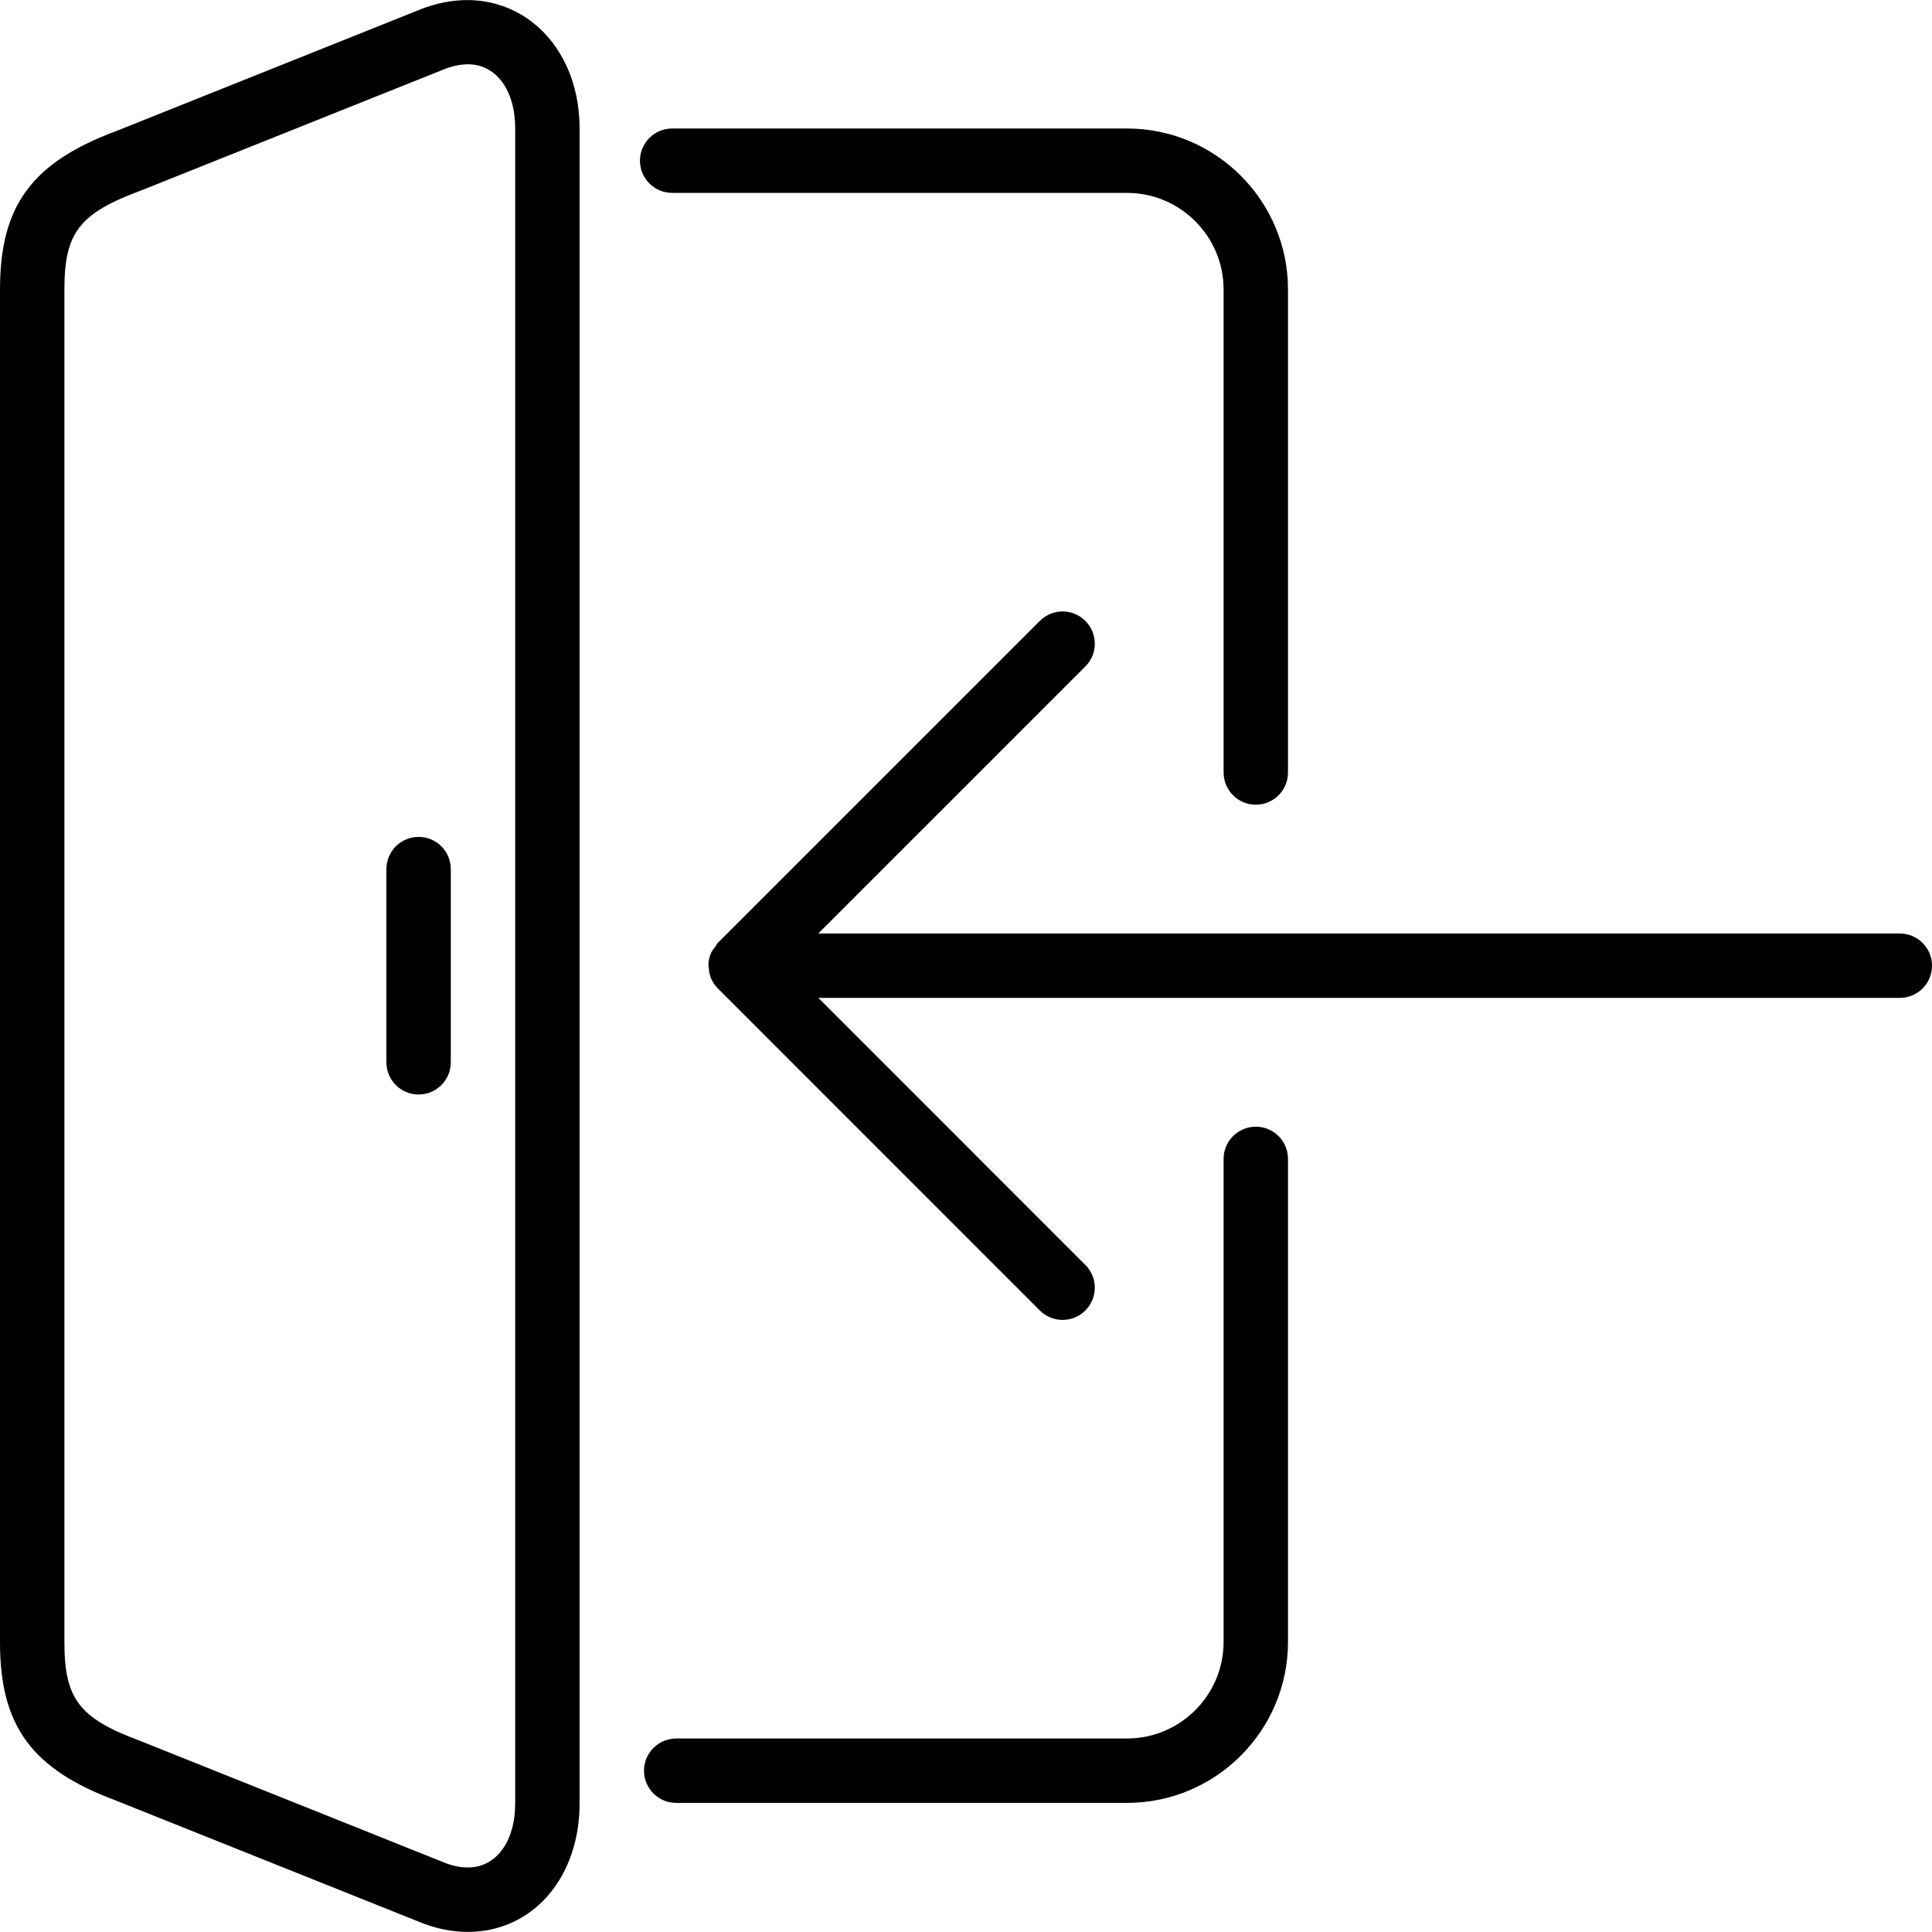
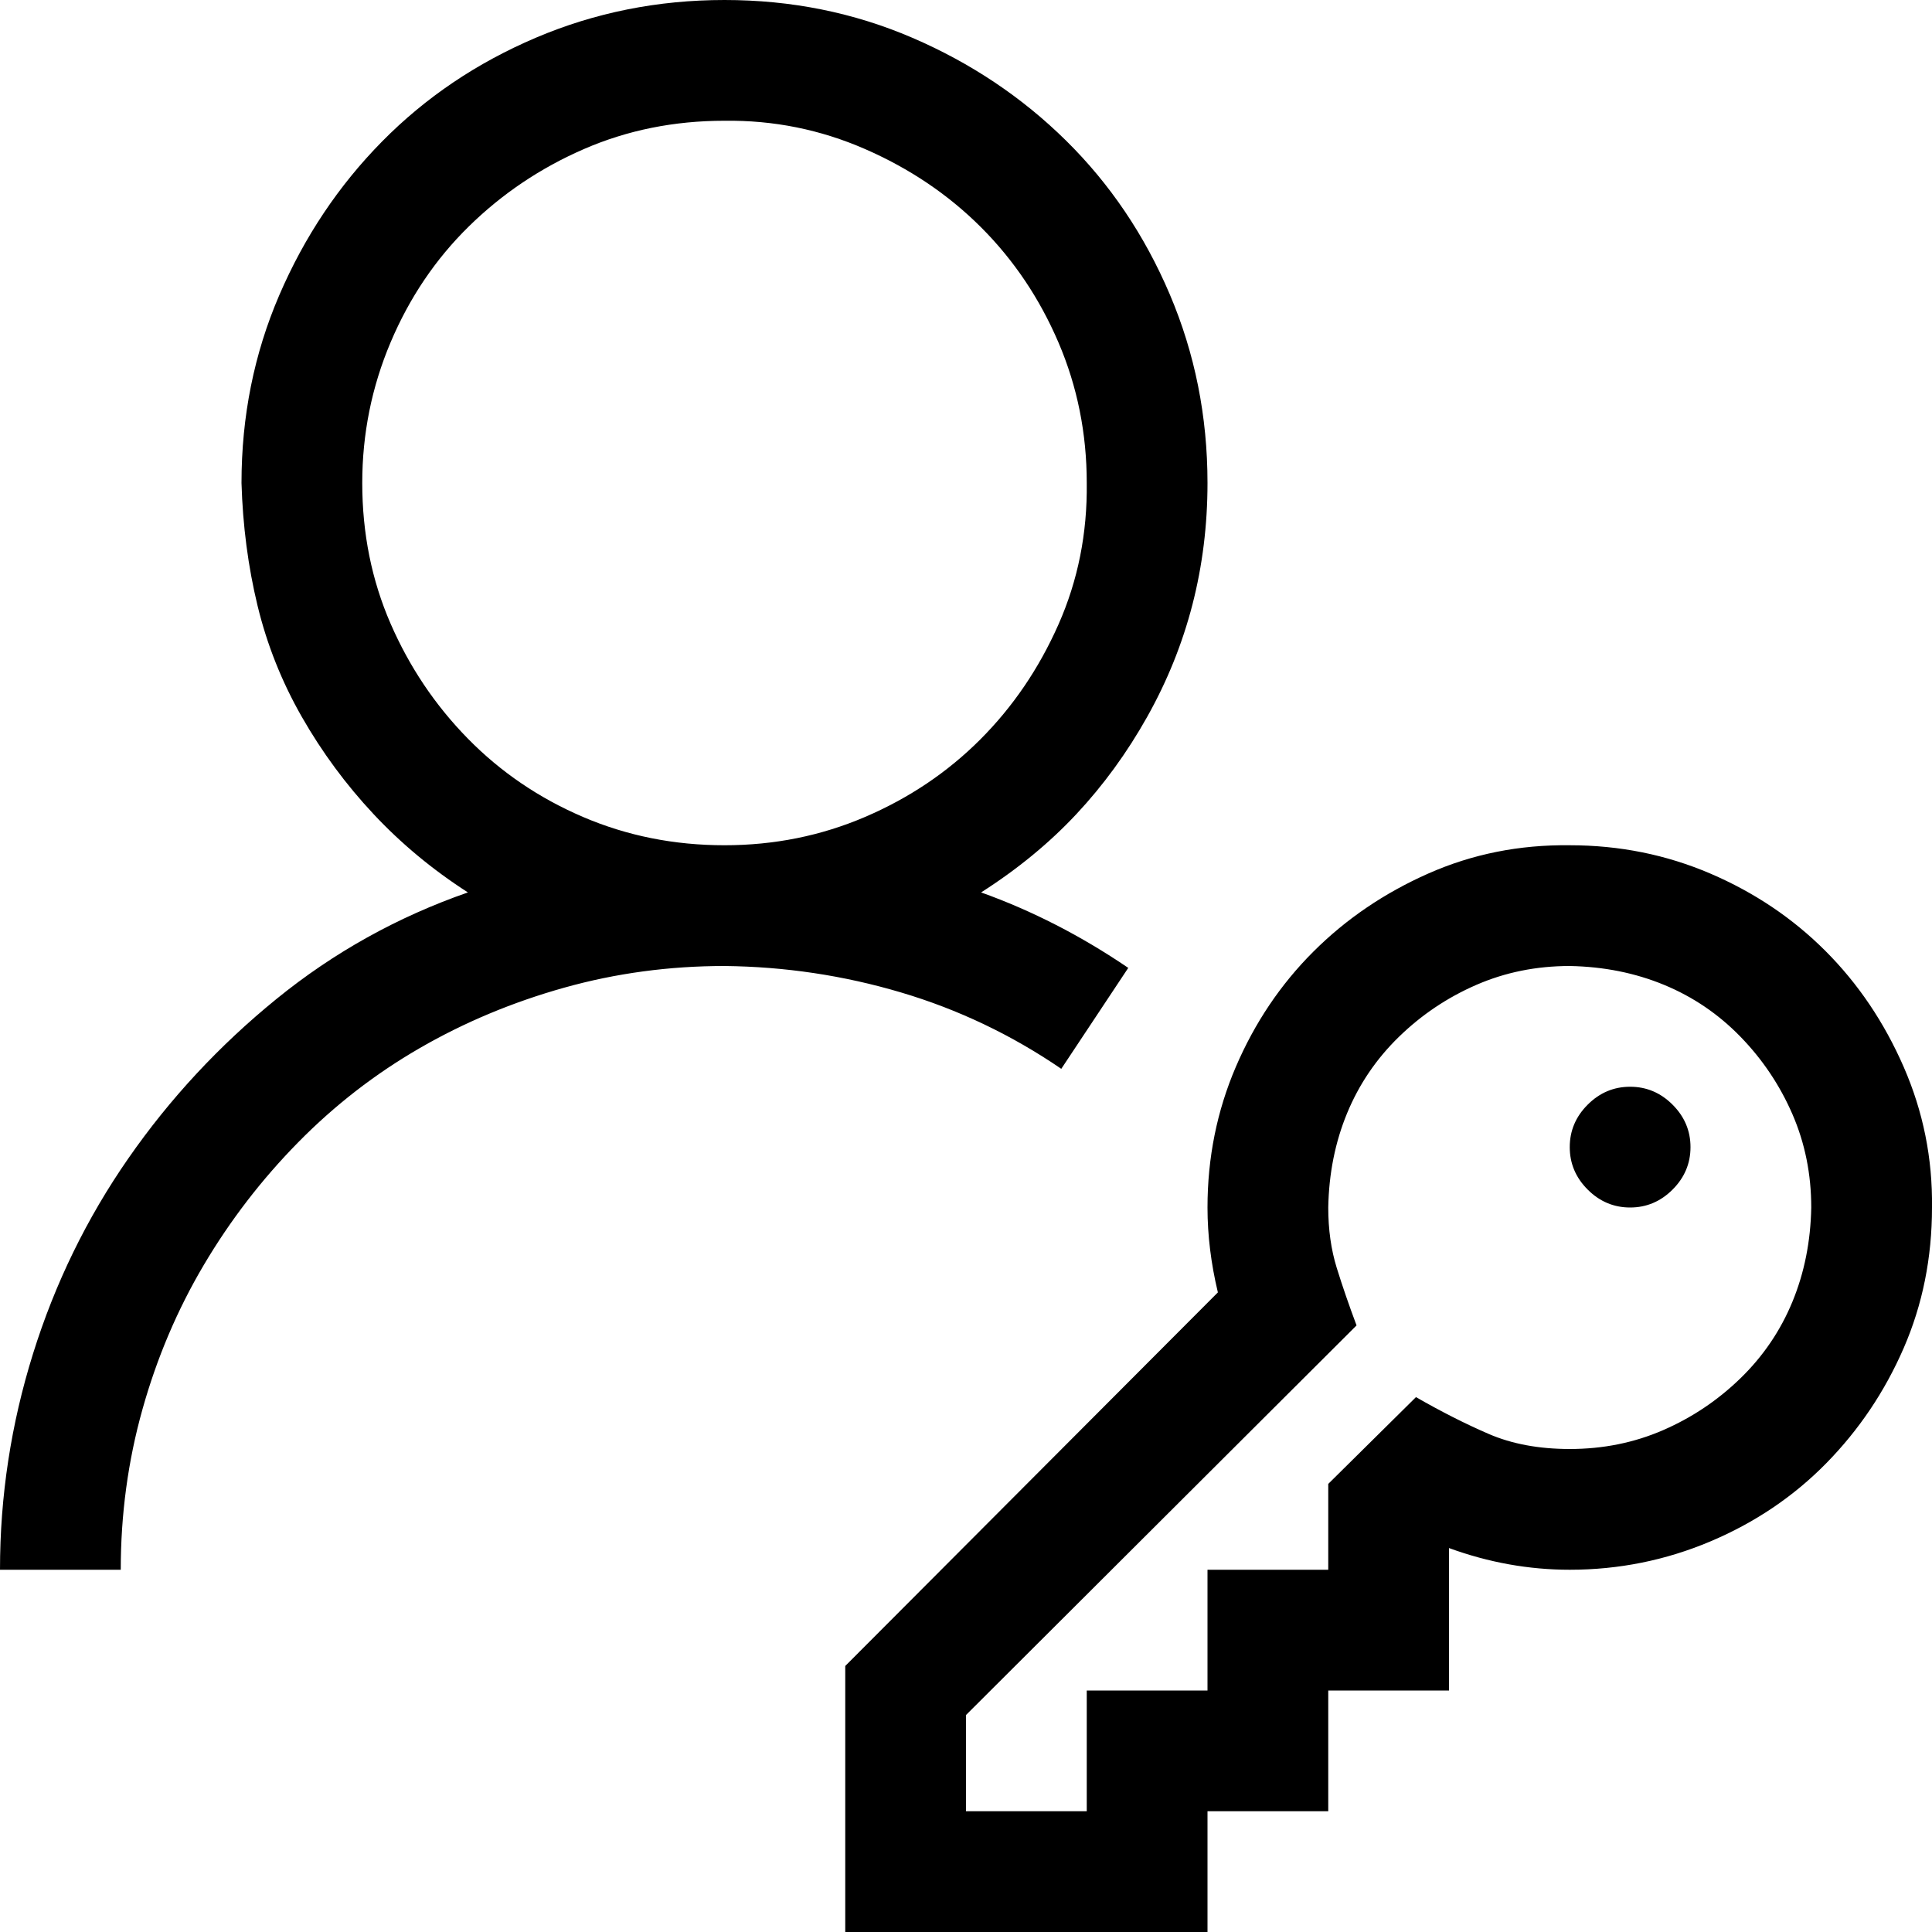
- <svg xmlns="http://www.w3.org/2000/svg" fill="#000000" height="20px" width="20px" version="1.1" id="Layer_1" viewBox="0 0 512 512" xml:space="preserve">
-   <g>
-     <g>
-       <g>
-         <path d="M110.933,221.786c-4.719,0-8.533,3.823-8.533,8.533v51.2c0,4.71,3.814,8.533,8.533,8.533s8.533-3.823,8.533-8.533v-51.2     C119.467,225.609,115.652,221.786,110.933,221.786z" />
-         <path d="M503.467,247.386H216.849l70.784-70.775c3.336-3.337,3.336-8.73,0-12.066c-3.337-3.336-8.73-3.336-12.066,0     l-85.333,85.325c-0.273,0.273-0.384,0.623-0.606,0.922c-0.461,0.589-0.947,1.152-1.229,1.843     c-0.444,1.05-0.666,2.159-0.666,3.277v0.009c0,0.162,0.085,0.299,0.094,0.452c0.051,0.947,0.188,1.894,0.555,2.782     c0.444,1.075,1.092,2.039,1.911,2.842l85.274,85.291c1.664,1.664,3.849,2.5,6.033,2.5c2.185,0,4.369-0.836,6.033-2.5     c3.336-3.328,3.336-8.73,0-12.066l-70.75-70.767h286.583c4.719,0,8.533-3.823,8.533-8.533     C512,251.209,508.186,247.386,503.467,247.386z" />
-         <path d="M111.855,2.309L31.164,34.59C8.448,43.004,0,54.422,0,76.719v358.477c0,22.298,8.448,33.715,30.967,42.061l81.05,32.427     c4.011,1.519,8.038,2.287,11.972,2.287c17.161,0,29.611-14.336,29.611-34.091V34.053C153.6,9.775,134.246-6.114,111.855,2.309z      M136.533,477.88c0,10.18-5.043,17.024-12.544,17.024c-1.86,0-3.874-0.401-5.794-1.118l-81.092-32.452     c-16.102-5.965-20.036-11.102-20.036-26.138V76.719c0-15.036,3.934-20.164,20.233-26.206l80.734-32.29     c2.082-0.785,4.087-1.186,5.956-1.186c7.501,0,12.544,6.835,12.544,17.016V477.88z" />
-         <path d="M332.8,298.586c-4.719,0-8.533,3.823-8.533,8.533v128c0,14.114-11.486,25.6-25.6,25.6H179.2     c-4.719,0-8.533,3.823-8.533,8.533s3.814,8.533,8.533,8.533h119.467c23.526,0,42.667-19.14,42.667-42.667v-128     C341.333,302.409,337.519,298.586,332.8,298.586z" />
-         <path d="M178.133,51.119h120.533c14.114,0,25.6,11.486,25.6,25.6v128c0,4.71,3.814,8.533,8.533,8.533     c4.719,0,8.533-3.823,8.533-8.533v-128c0-23.526-19.14-42.667-42.667-42.667H178.133c-4.719,0-8.533,3.823-8.533,8.533     S173.414,51.119,178.133,51.119z" />
-       </g>
-     </g>
-   </g>
+ <svg xmlns="http://www.w3.org/2000/svg" viewBox="0 0 2048 2048">
+   <path d="M1728 1152q26 0 45 19t19 45t-19 45t-45 19t-45-19t-19-45t19-45t45-19m-603-19q-79-54-170-81t-187-28q-88 0-170 23t-153 64t-129 100t-100 130t-65 153t-23 170H0q0-117 35-229t101-207t157-169t203-113q-56-36-100-83t-76-103t-47-118t-17-130q0-106 40-199t109-163T568 40T768 0t199 40t163 109t110 163t40 200q0 67-16 129t-48 119t-75 103t-101 83q81 29 156 80zM384 512q0 80 30 149t82 122t122 83t150 30q79 0 149-30t122-82t83-122t30-150q0-79-30-149t-82-122t-123-83t-149-30q-80 0-149 30t-122 82t-83 123t-30 149m1280 384q79 0 149 30t122 82t83 123t30 149q0 80-30 149t-82 122t-123 83t-149 30q-65 0-128-23v151h-128v128h-128v128H896v-282l395-396q-11-46-11-90q0-79 30-149t82-122t122-83t150-30m0 640q53 0 99-20t82-55t55-81t20-100q0-53-20-99t-55-82t-81-55t-100-20q-53 0-99 20t-82 55t-55 81t-20 100q0 35 9 64t21 61l-414 413v102h128v-128h128v-128h128v-91l93-92q40 23 77 39t86 16" />
</svg>
